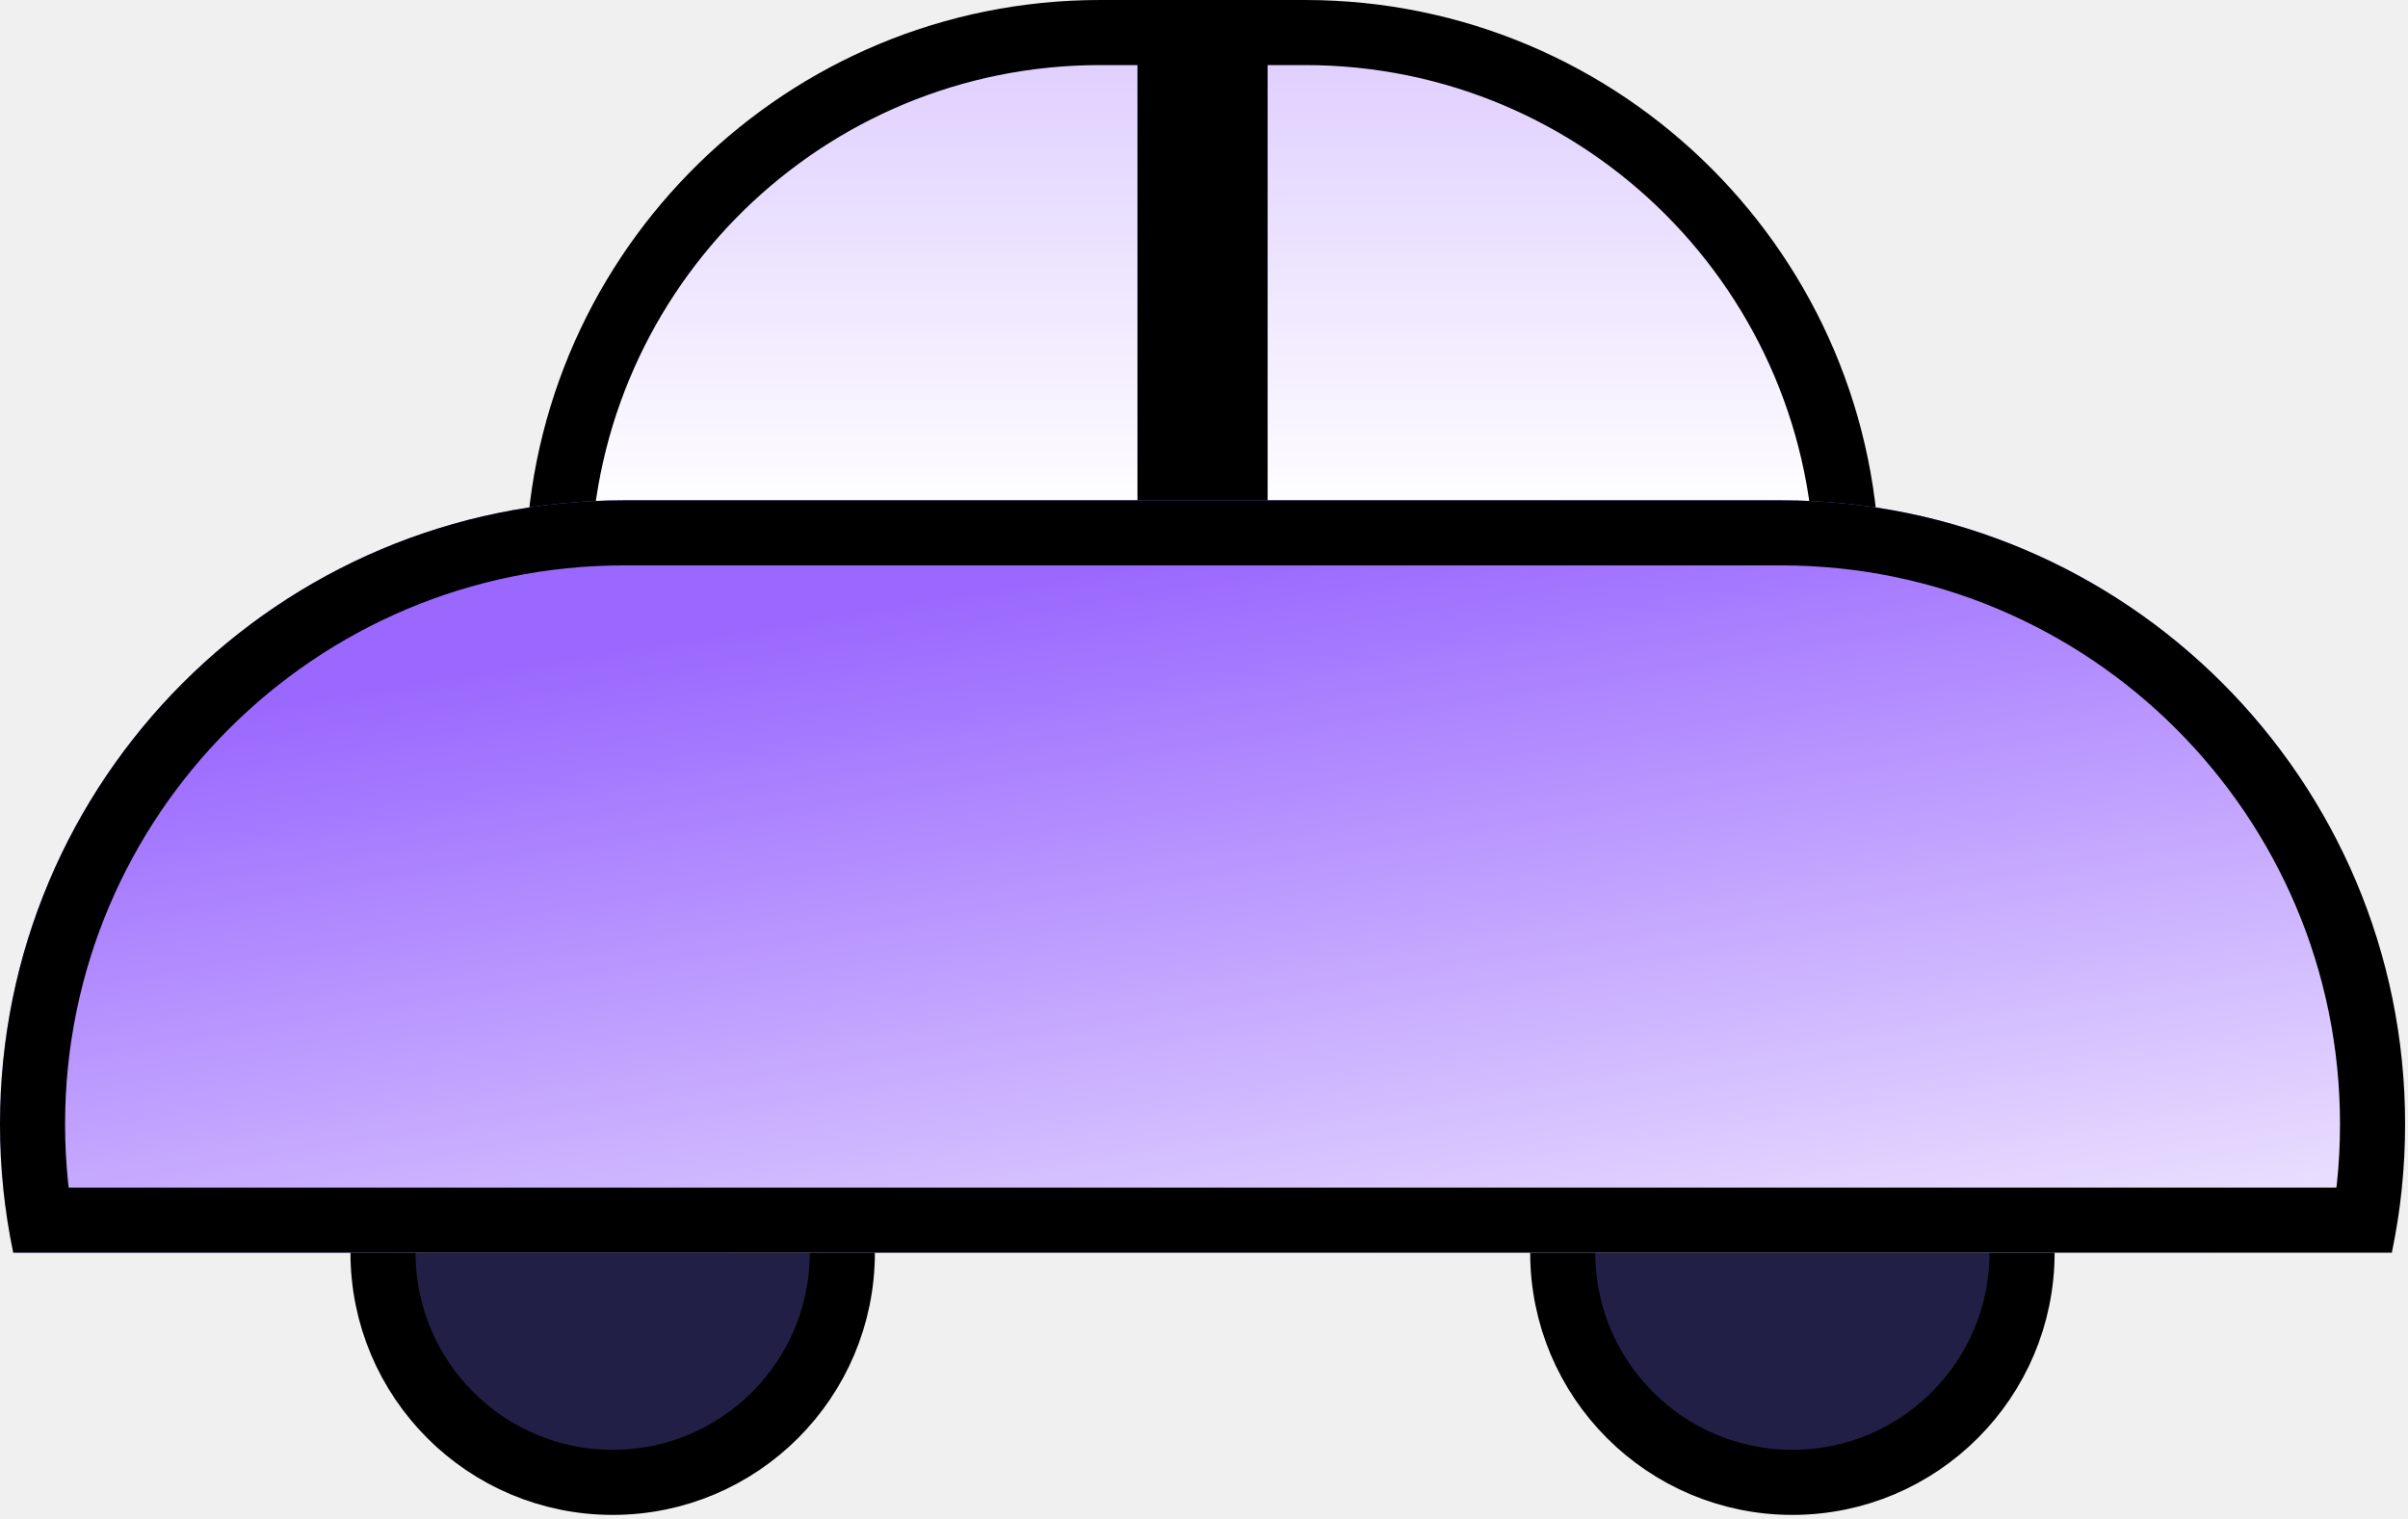
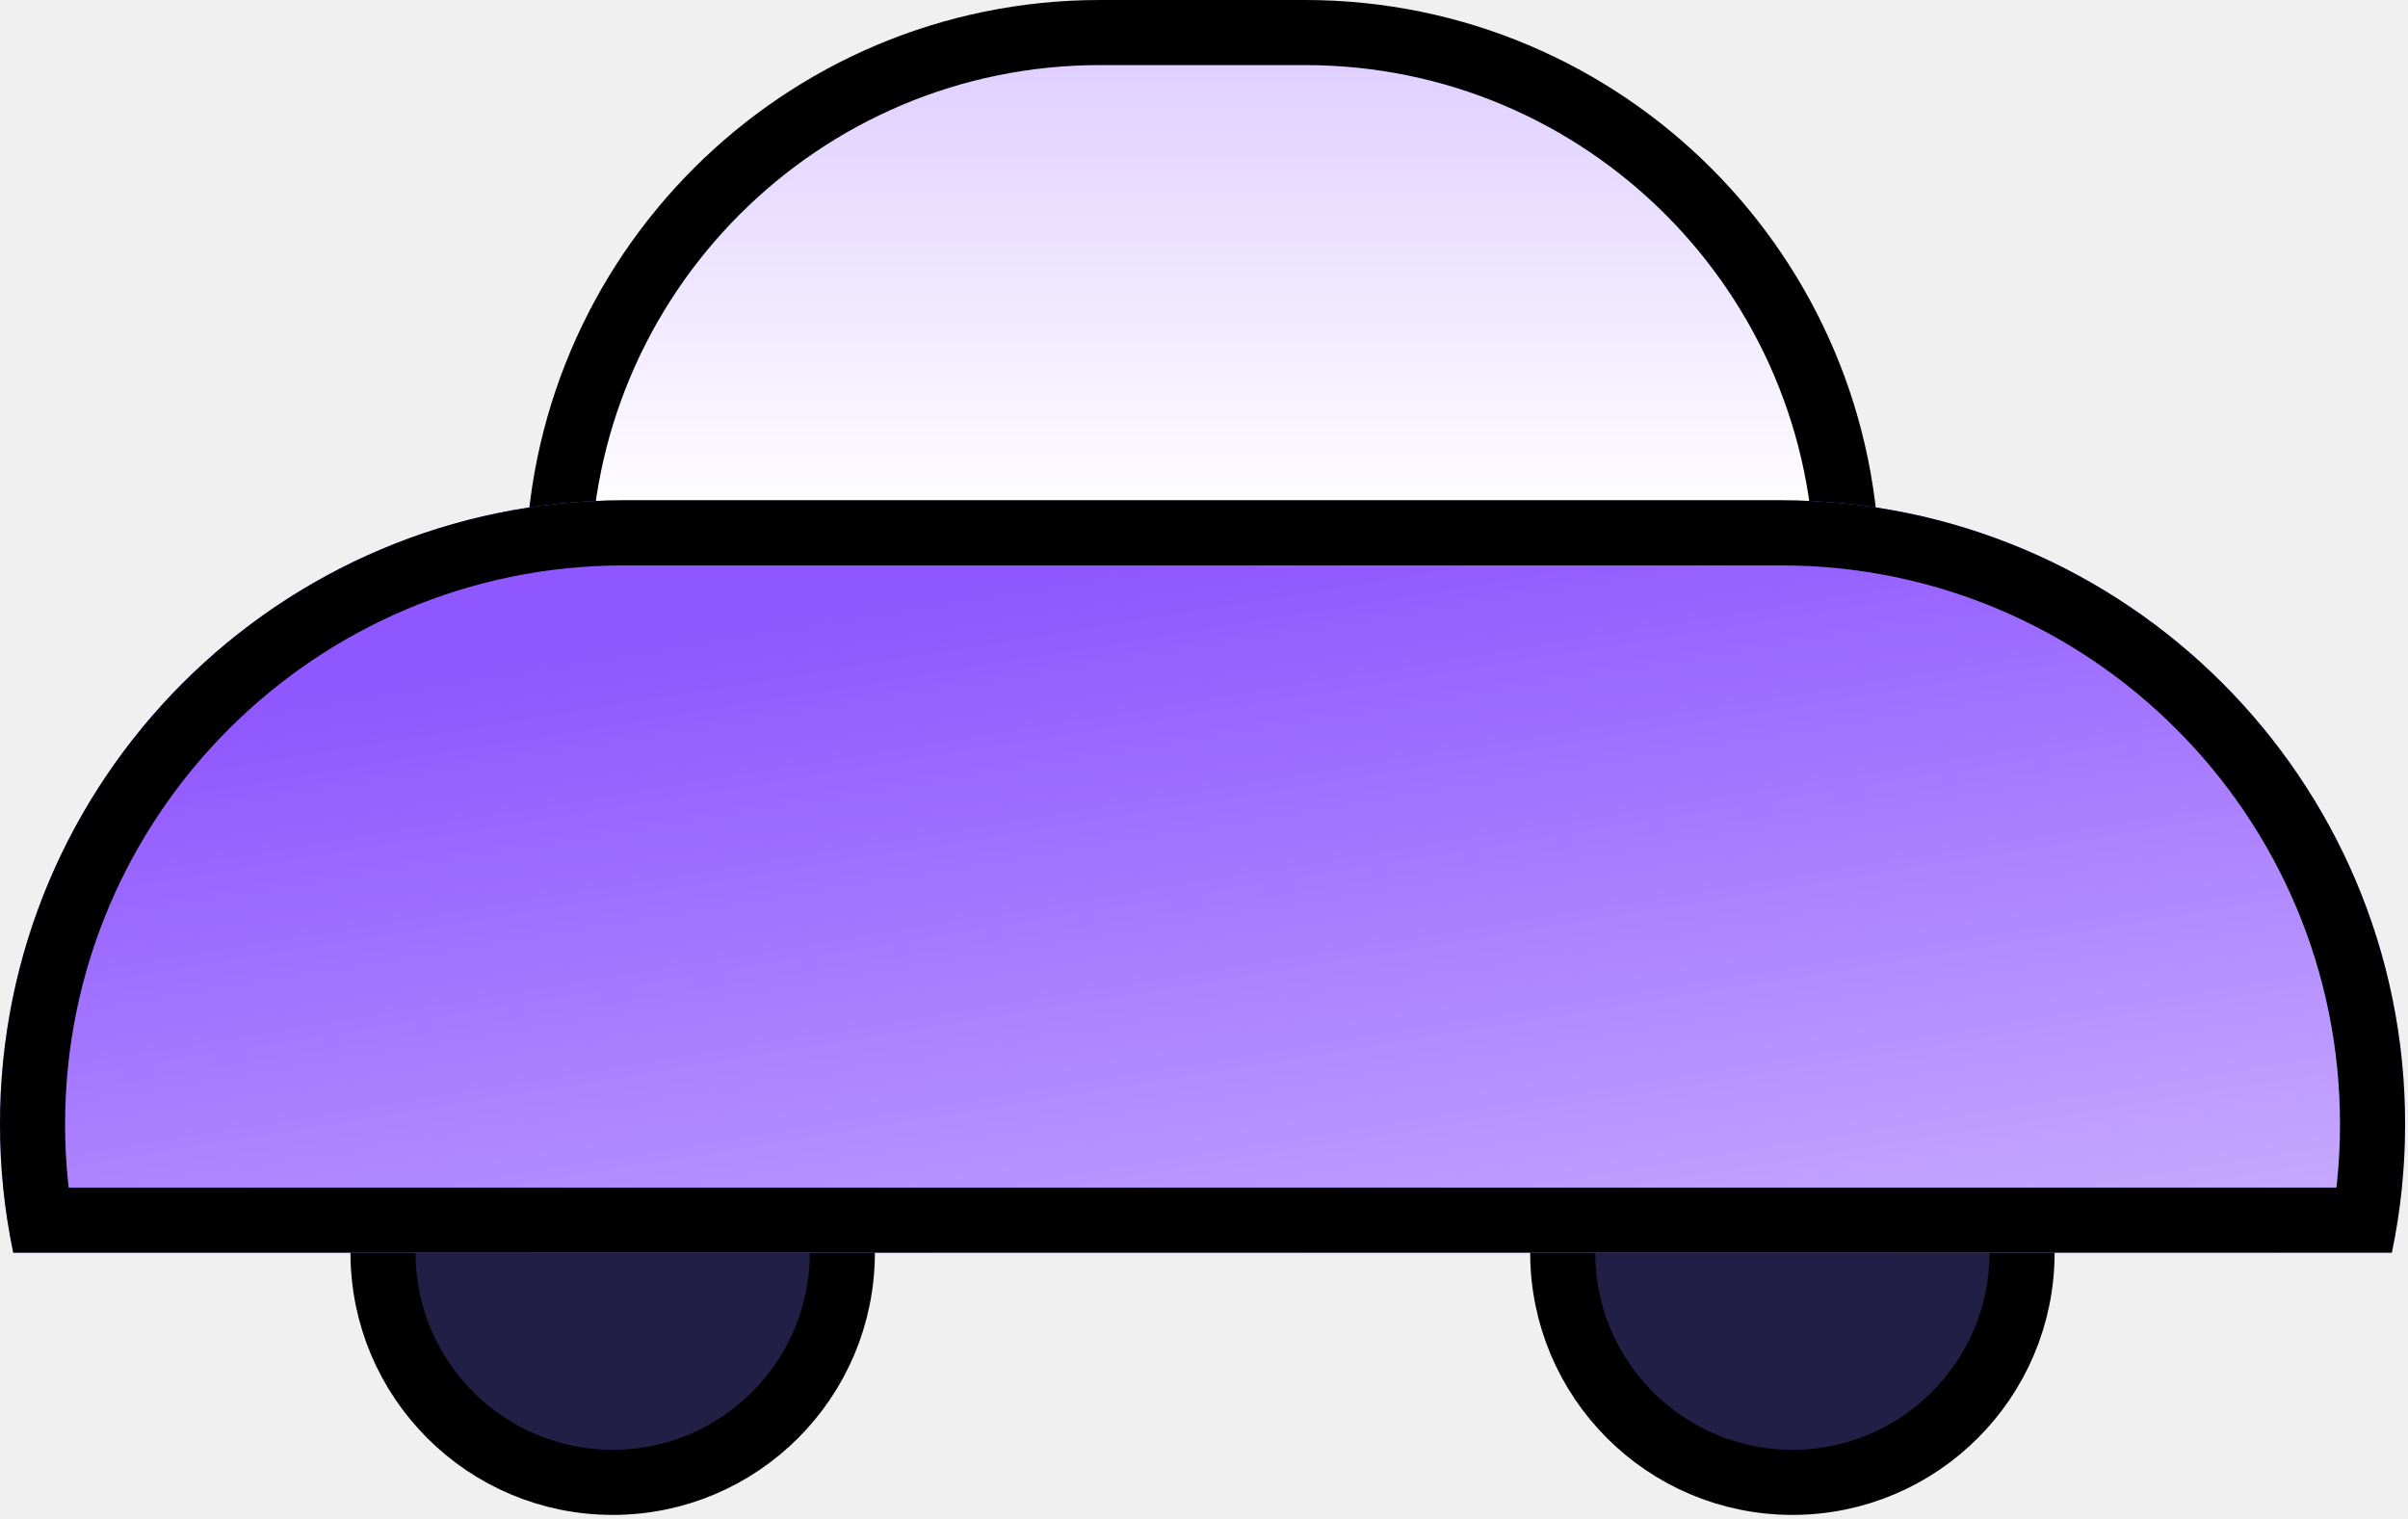
<svg xmlns="http://www.w3.org/2000/svg" width="111" height="70" viewBox="0 0 111 70" fill="none">
  <circle cx="28.242" cy="57.743" r="10.587" fill="#211F45" stroke="black" stroke-width="3" />
  <circle cx="82.623" cy="57.743" r="10.587" fill="#211F45" stroke="black" stroke-width="3" />
-   <path d="M50.709 1.5H53.933V52.268H50.709C36.909 52.268 25.723 41.081 25.723 27.281V26.486C25.723 12.902 36.563 1.85 50.065 1.508L50.709 1.5ZM60.156 1.5C73.956 1.5 85.143 12.687 85.143 26.486V27.281C85.143 41.081 73.956 52.268 60.156 52.268H56.933V1.5H60.156Z" fill="url(#paint0_linear_503_29)" stroke="black" stroke-width="3" />
-   <mask id="path-4-inside-1_503_29" fill="white">
+   <path d="M50.709 1.5H60.156C73.956 1.5 85.143 12.687 85.143 26.486V27.281C85.143 41.081 73.956 52.268 60.156 52.268H50.709C36.909 52.268 25.723 41.081 25.723 27.281V26.486C25.723 12.687 36.909 1.5 50.709 1.5Z" fill="url(#paint0_linear_0_1)" stroke="black" stroke-width="3" />
+   <mask id="path-4-inside-1_0_1" fill="white">
    <path d="M82.107 23.062C97.99 23.063 110.866 35.939 110.866 51.822C110.866 53.852 110.655 55.832 110.255 57.743H0.611C0.211 55.832 0 53.852 0 51.822C0 35.939 12.877 23.062 28.76 23.062H82.107Z" />
  </mask>
-   <path d="M82.107 23.062C97.99 23.063 110.866 35.939 110.866 51.822C110.866 53.852 110.655 55.832 110.255 57.743H0.611C0.211 55.832 0 53.852 0 51.822C0 35.939 12.877 23.062 28.76 23.062H82.107Z" fill="url(#paint1_linear_503_29)" />
-   <path d="M82.107 23.062L82.108 20.062H82.107V23.062ZM110.255 57.743V60.743H112.692L113.191 58.358L110.255 57.743ZM0.611 57.743L-2.325 58.358L-1.826 60.743H0.611V57.743ZM82.107 23.062L82.107 26.062C96.334 26.063 107.866 37.596 107.866 51.822H110.866H113.866C113.866 34.282 99.647 20.063 82.108 20.062L82.107 23.062ZM110.866 51.822H107.866C107.866 53.643 107.677 55.417 107.319 57.129L110.255 57.743L113.191 58.358C113.633 56.247 113.866 54.061 113.866 51.822H110.866ZM110.255 57.743V54.743H0.611V57.743V60.743H110.255V57.743ZM0.611 57.743L3.548 57.129C3.19 55.417 3 53.643 3 51.822H0H-3C-3 54.061 -2.767 56.247 -2.325 58.358L0.611 57.743ZM0 51.822H3C3 37.596 14.533 26.062 28.76 26.062V23.062V20.062C11.22 20.062 -3 34.282 -3 51.822H0ZM28.76 23.062V26.062H82.107V23.062V20.062H28.76V23.062Z" fill="black" mask="url(#path-4-inside-1_503_29)" />
+   <path d="M82.107 23.062C97.99 23.063 110.866 35.939 110.866 51.822C110.866 53.852 110.655 55.832 110.255 57.743H0.611C0.211 55.832 0 53.852 0 51.822C0 35.939 12.877 23.062 28.76 23.062H82.107Z" fill="url(#paint1_linear_0_1)" />
+   <path d="M82.107 23.062L82.108 20.062H82.107V23.062ZM110.255 57.743V60.743H112.692L113.191 58.358L110.255 57.743ZM0.611 57.743L-2.325 58.358L-1.826 60.743H0.611V57.743ZM82.107 23.062L82.107 26.062C96.334 26.063 107.866 37.596 107.866 51.822H110.866H113.866C113.866 34.282 99.647 20.063 82.108 20.062L82.107 23.062ZM110.866 51.822H107.866C107.866 53.643 107.677 55.417 107.319 57.129L110.255 57.743L113.191 58.358C113.633 56.247 113.866 54.061 113.866 51.822H110.866ZM110.255 57.743V54.743H0.611V57.743V60.743H110.255V57.743ZM0.611 57.743L3.548 57.129C3.19 55.417 3 53.643 3 51.822H0H-3C-3 54.061 -2.767 56.247 -2.325 58.358L0.611 57.743ZM0 51.822H3C3 37.596 14.533 26.062 28.76 26.062V23.062V20.062C11.22 20.062 -3 34.282 -3 51.822H0ZM28.76 23.062V26.062H82.107V23.062V20.062H28.76V23.062Z" fill="black" mask="url(#path-4-inside-1_0_1)" />
  <defs>
-     <linearGradient id="paint0_linear_503_29" x1="55.433" y1="0" x2="55.433" y2="23.913" gradientUnits="userSpaceOnUse">
+     <linearGradient id="paint0_linear_0_1" x1="55.433" y1="0" x2="55.433" y2="23.913" gradientUnits="userSpaceOnUse">
      <stop stop-color="#DBC9FF" />
      <stop offset="1" stop-color="white" />
    </linearGradient>
-     <linearGradient id="paint1_linear_503_29" x1="62.994" y1="72.195" x2="55.433" y2="25.55" gradientUnits="userSpaceOnUse">
-       <stop stop-color="white" />
-       <stop offset="1" stop-color="#9A68FF" />
+     <linearGradient id="paint1_linear_0_1" x1="62.994" y1="72.195" x2="55.433" y2="25.55" gradientUnits="userSpaceOnUse">
+       <stop stop-color="#D4BEFF" />
+       <stop offset="1" stop-color="#8F57FF" />
    </linearGradient>
  </defs>
</svg>
